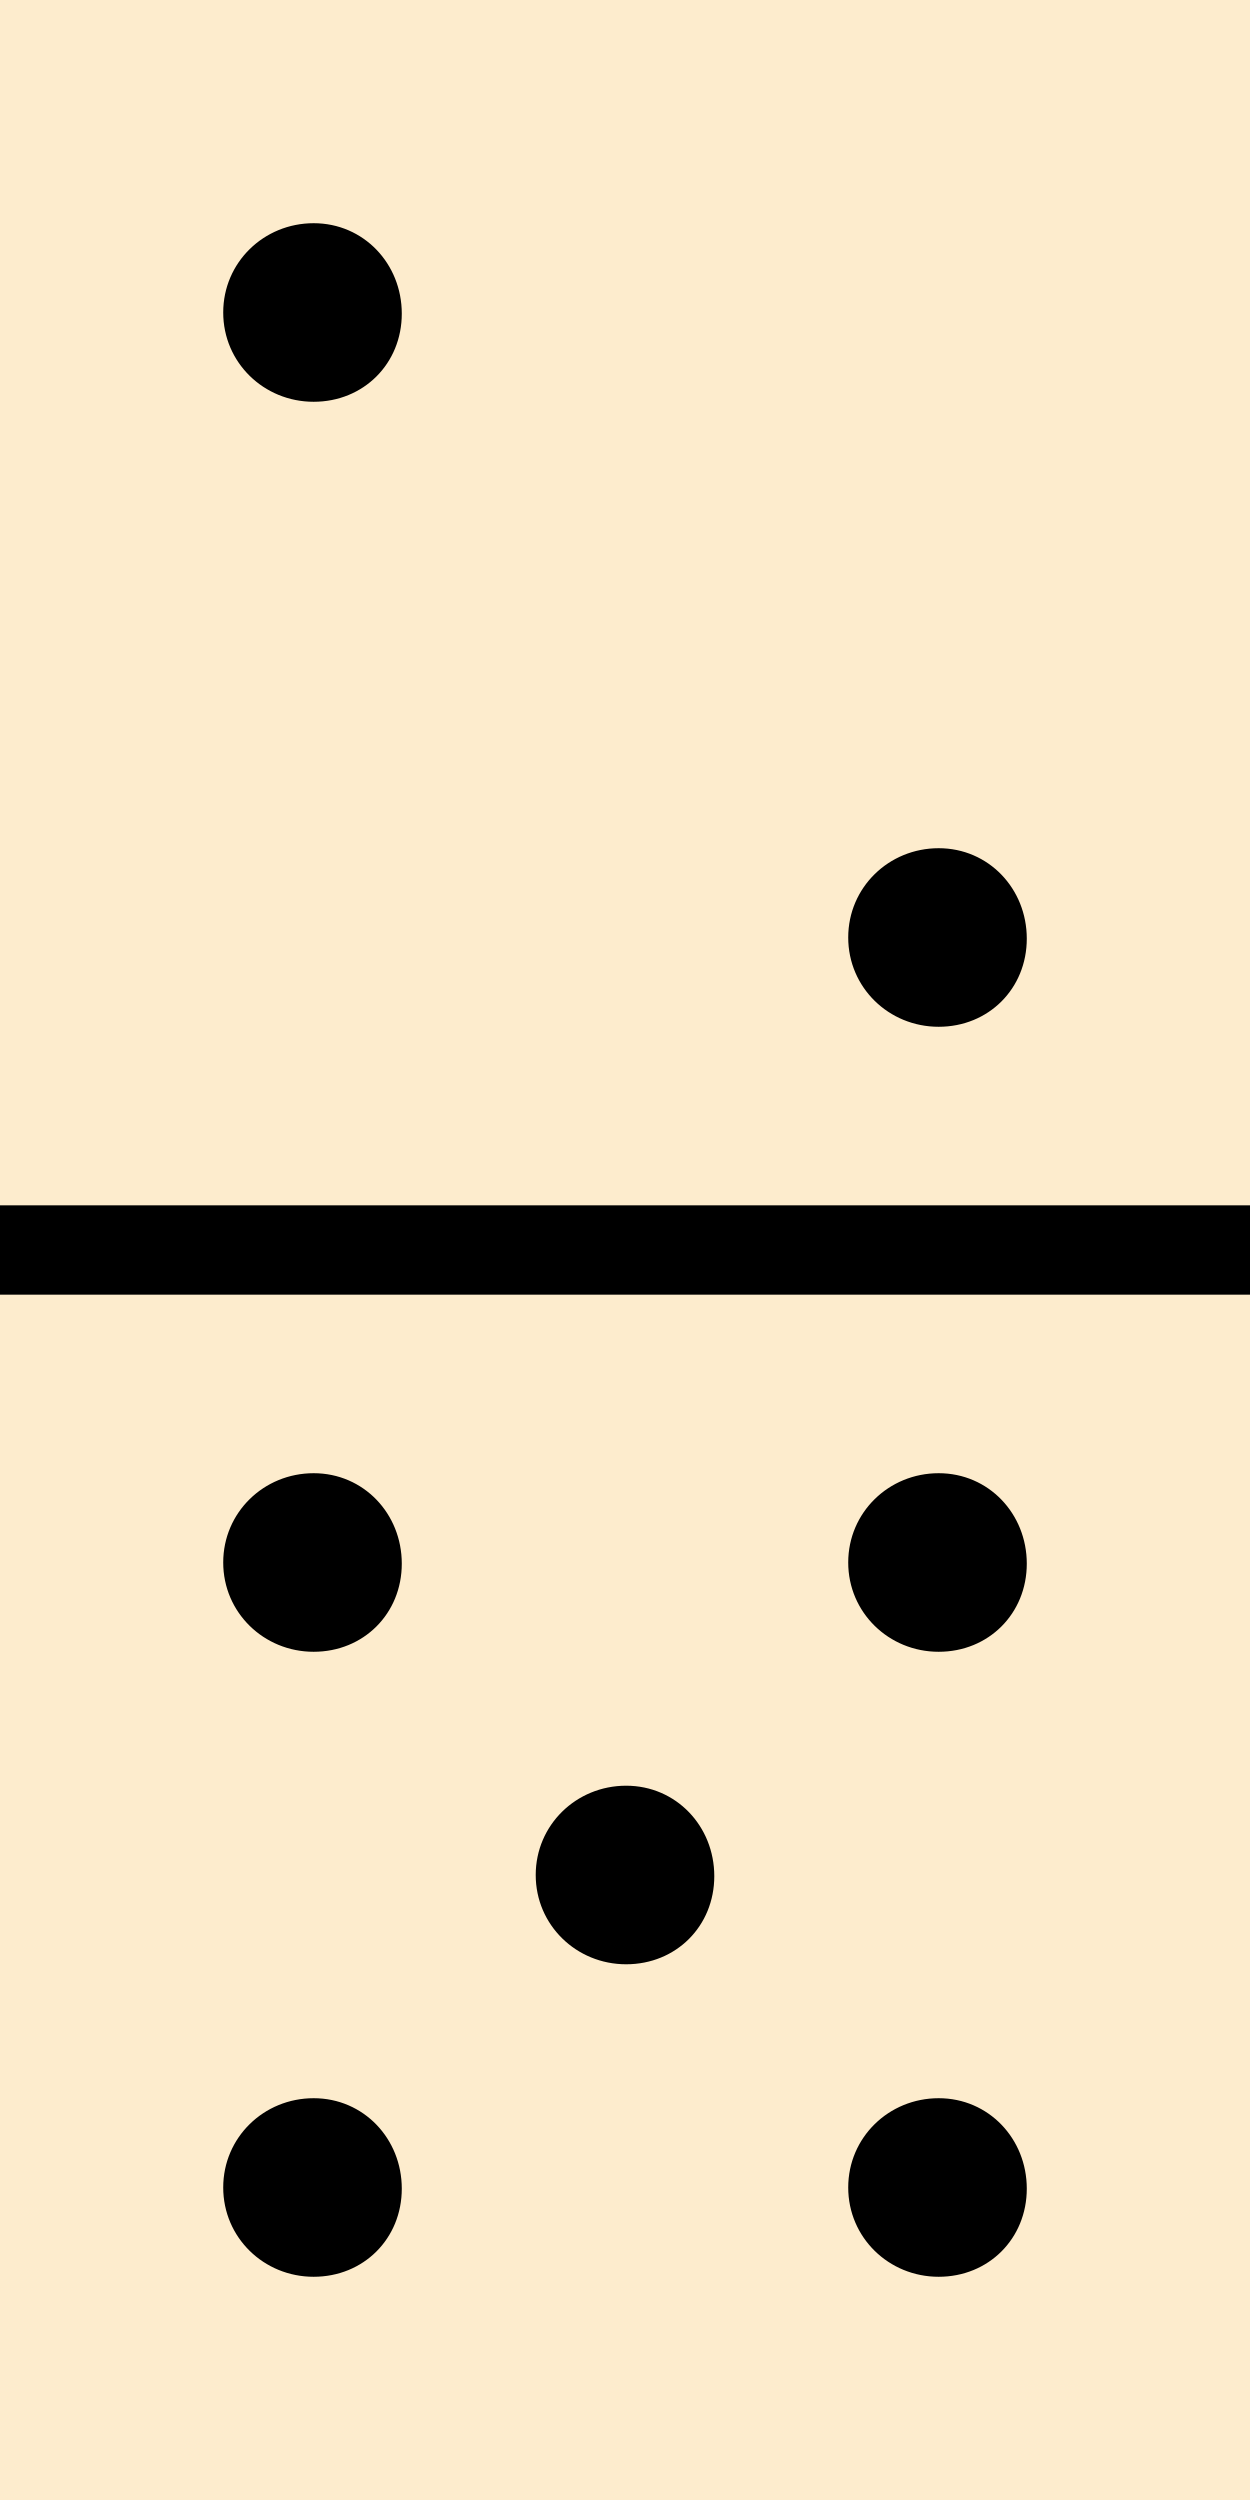
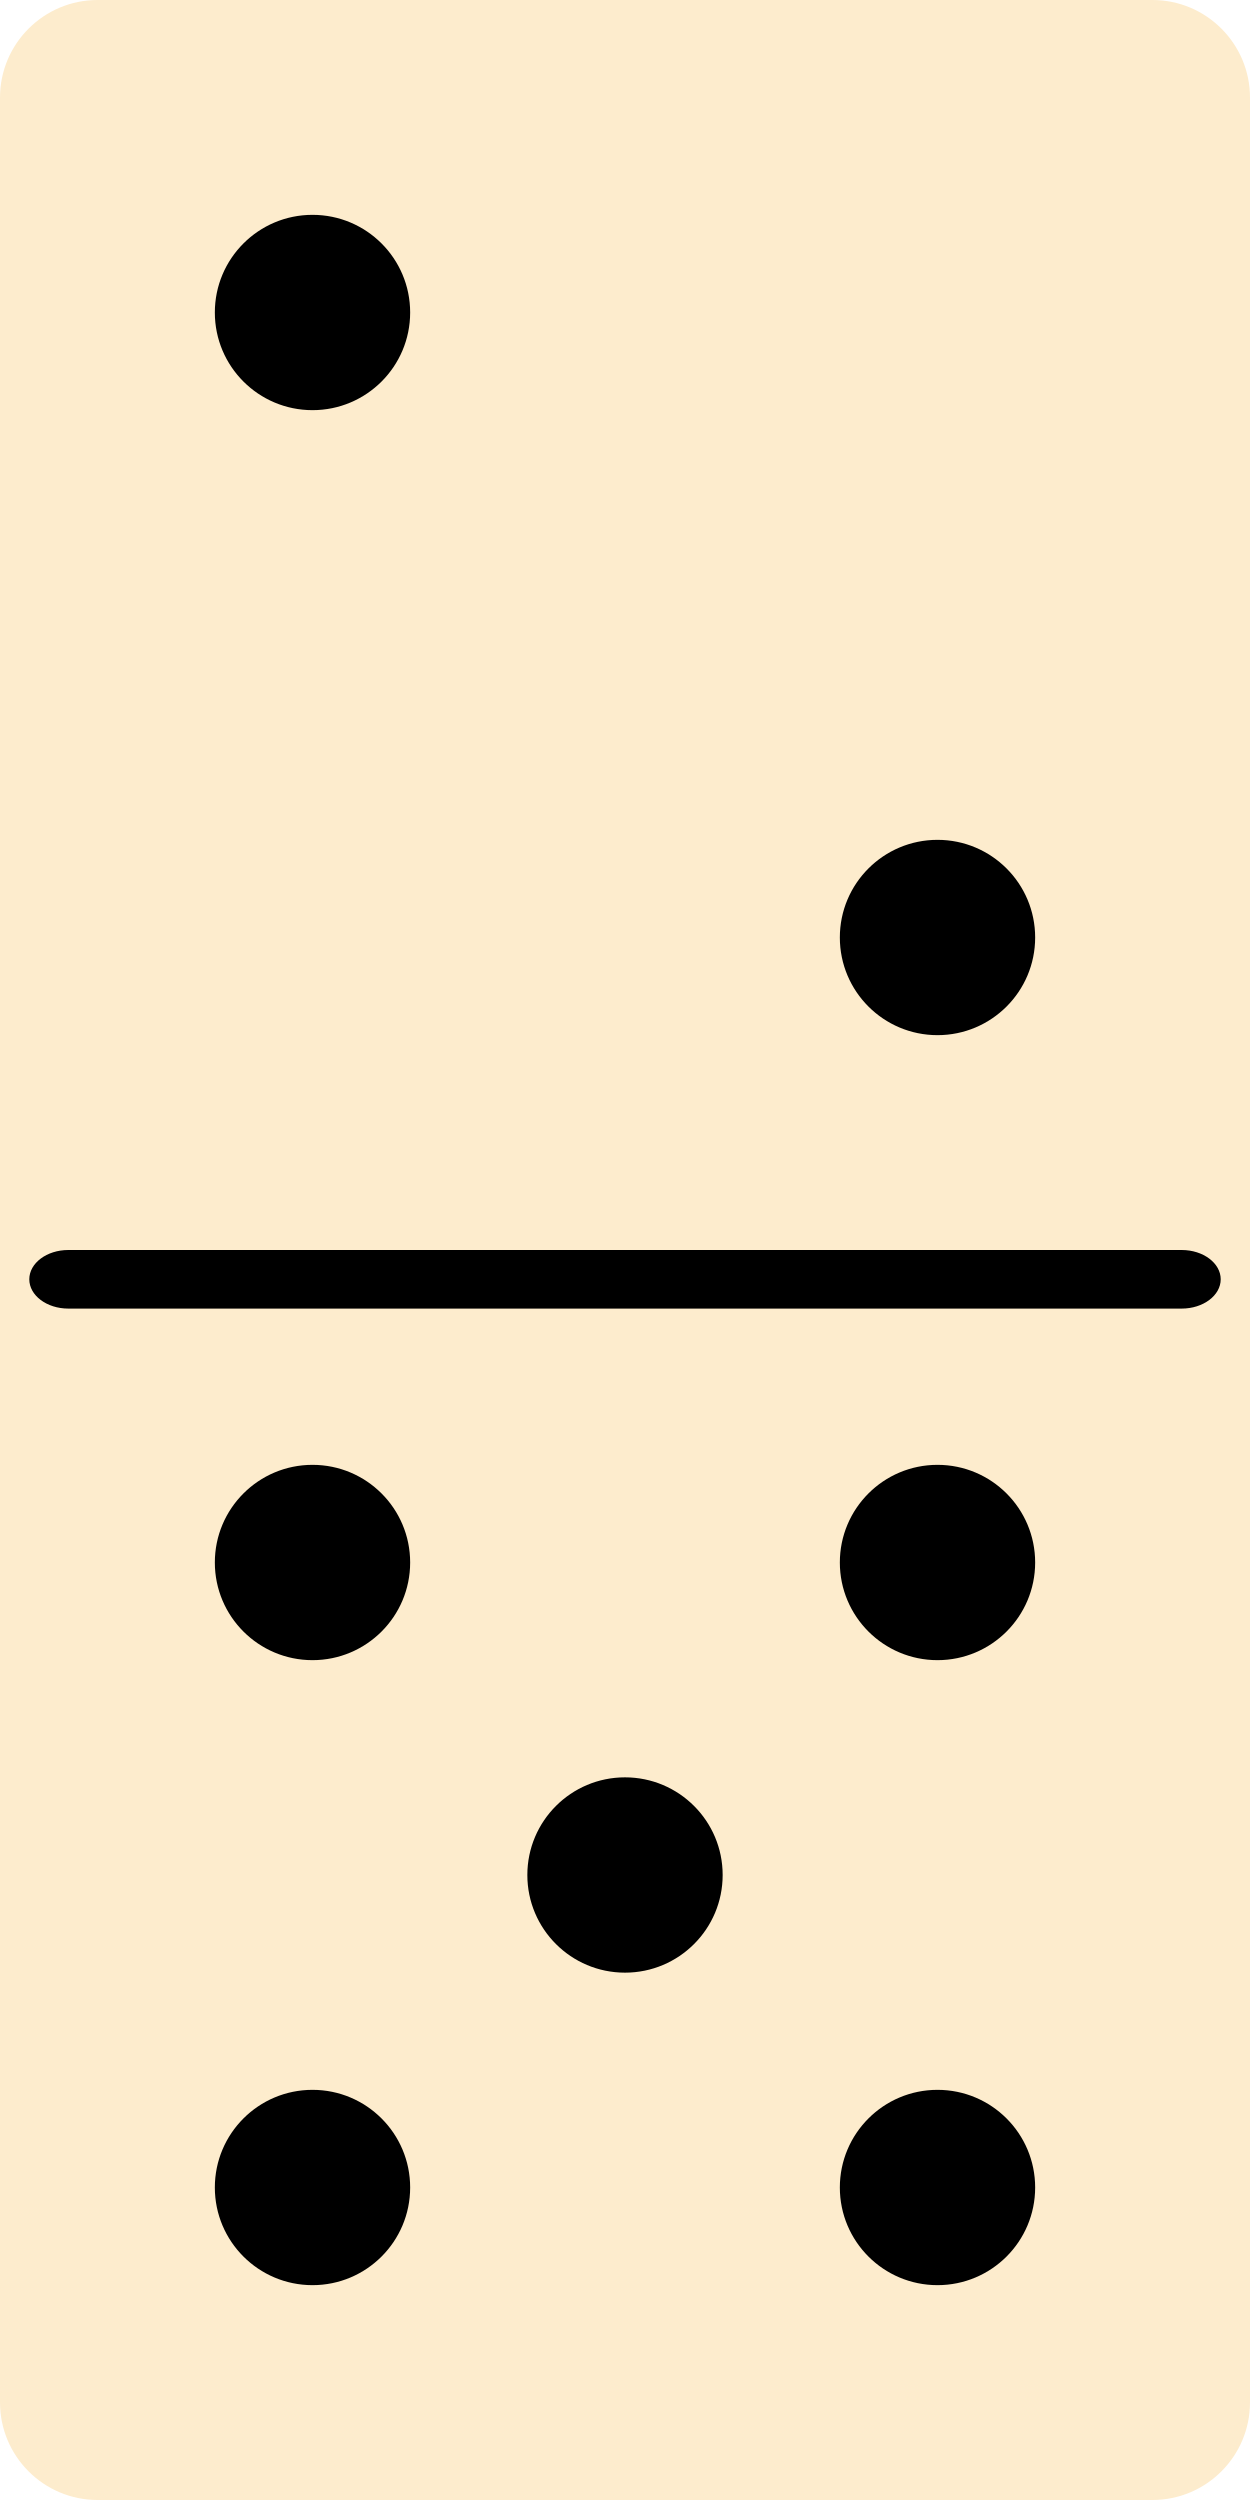
<svg xmlns="http://www.w3.org/2000/svg" viewBox="128 0 256 512" xml:space="preserve">
-   <path style="fill:#fdeccd" d="M128 512h256V0H128z" />
-   <path d="M384 265.143v-18.286H128v18.286zm-45.714-72.907c0-10.231-7.817-18.523-18.048-18.523s-18.523 8.055-18.523 18.286 8.293 18.286 18.523 18.286 18.048-7.818 18.048-18.049m-128-128c0-10.231-7.817-18.523-18.048-18.523s-18.523 8.055-18.523 18.286 8.293 18.286 18.523 18.286c10.231-.001 18.048-7.818 18.048-18.049m0 256c0-10.231-7.817-18.523-18.048-18.523s-18.523 8.055-18.523 18.286 8.293 18.286 18.523 18.286c10.231-.001 18.048-7.818 18.048-18.049m0 128c0-10.231-7.817-18.523-18.048-18.523s-18.523 8.055-18.523 18.286 8.293 18.286 18.523 18.286c10.231-.001 18.048-7.818 18.048-18.049m128-128c0-10.231-7.817-18.523-18.048-18.523s-18.523 8.055-18.523 18.286 8.293 18.286 18.523 18.286 18.048-7.818 18.048-18.049m-64 64c0-10.231-7.817-18.523-18.048-18.523s-18.523 8.055-18.523 18.286 8.293 18.286 18.523 18.286 18.048-7.818 18.048-18.049m64 64c0-10.231-7.817-18.523-18.048-18.523s-18.523 8.055-18.523 18.286 8.293 18.286 18.523 18.286 18.048-7.818 18.048-18.049" />
+   <rect x="128" width="256" height="512" rx="20" ry="20" style="fill:#fdeccd" />
+   <rect x="134" y="256" width="244" height="12" rx="8" ry="8" />
+   <circle cx="192" cy="64" r="20" style="fill:#000" />
+   <circle cx="320" cy="192" r="20" style="fill:#000" />
+   <circle cx="192" cy="320" r="20" style="fill:#000" />
+   <circle cx="192" cy="448" r="20" style="fill:#000" />
+   <circle cx="256" cy="384" r="20" style="fill:#000" />
+   <circle cx="320" cy="320" r="20" style="fill:#000" />
+   <circle cx="320" cy="448" r="20" style="fill:#000" />
</svg>
